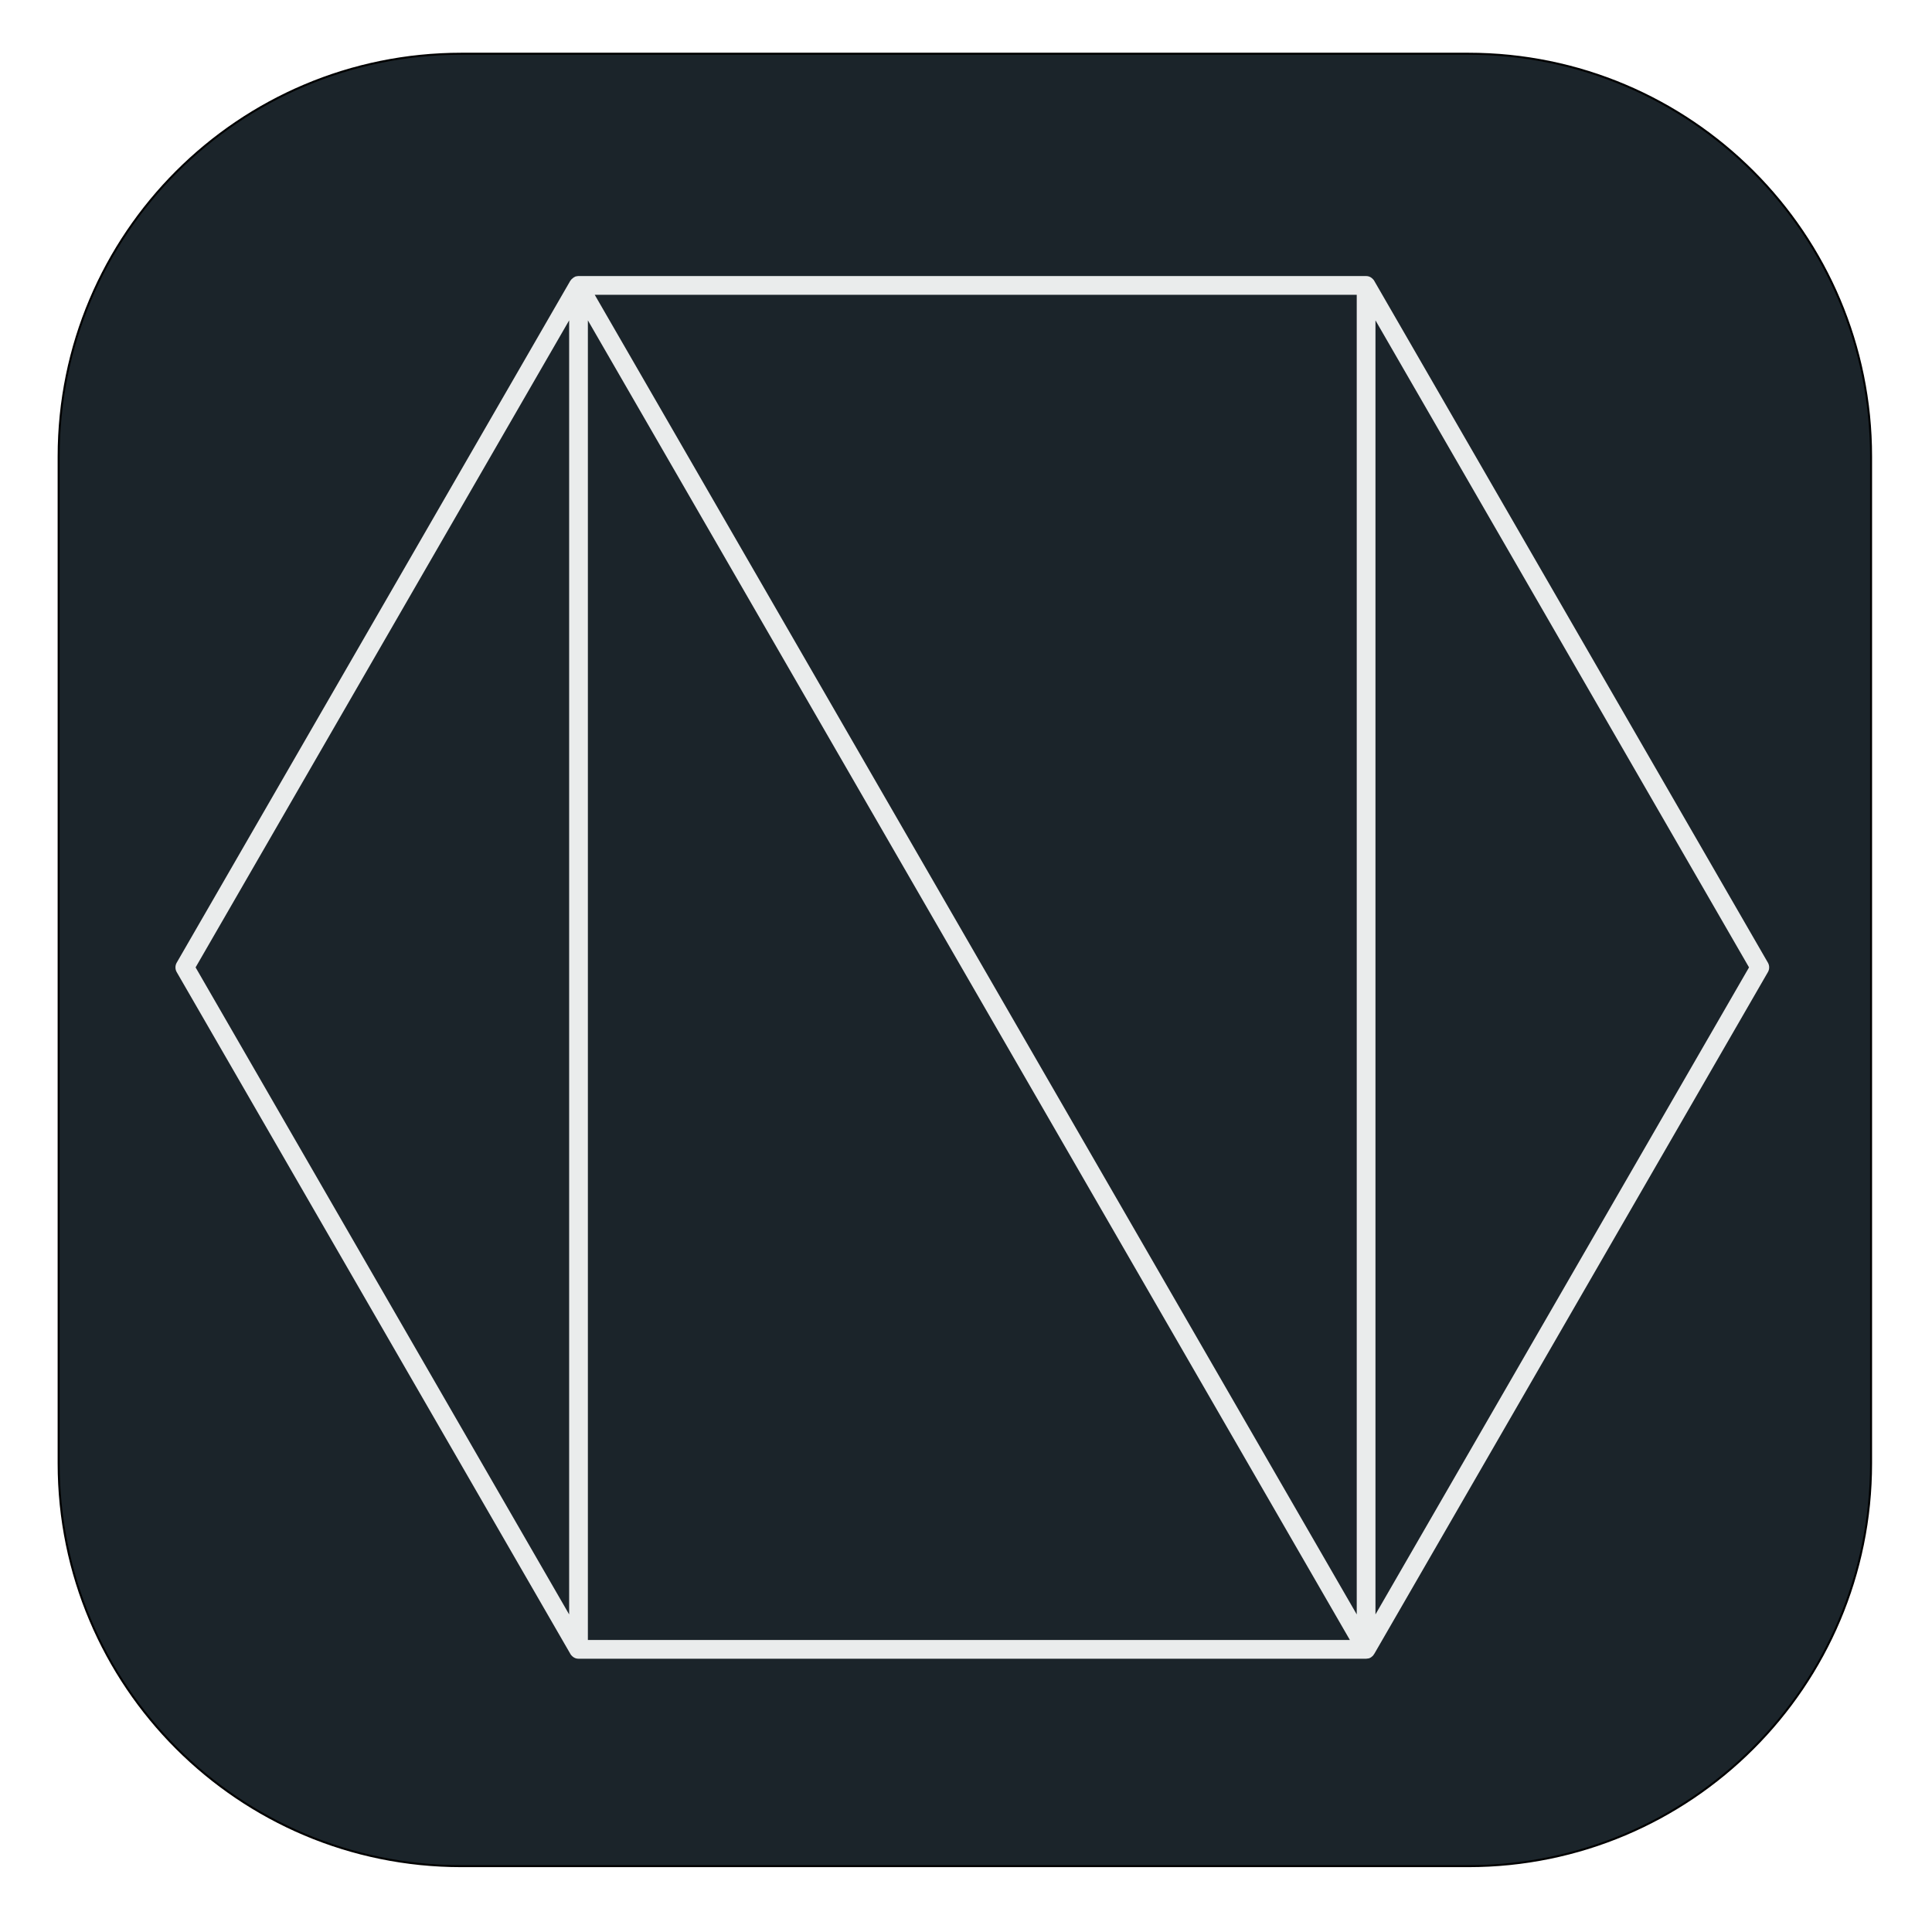
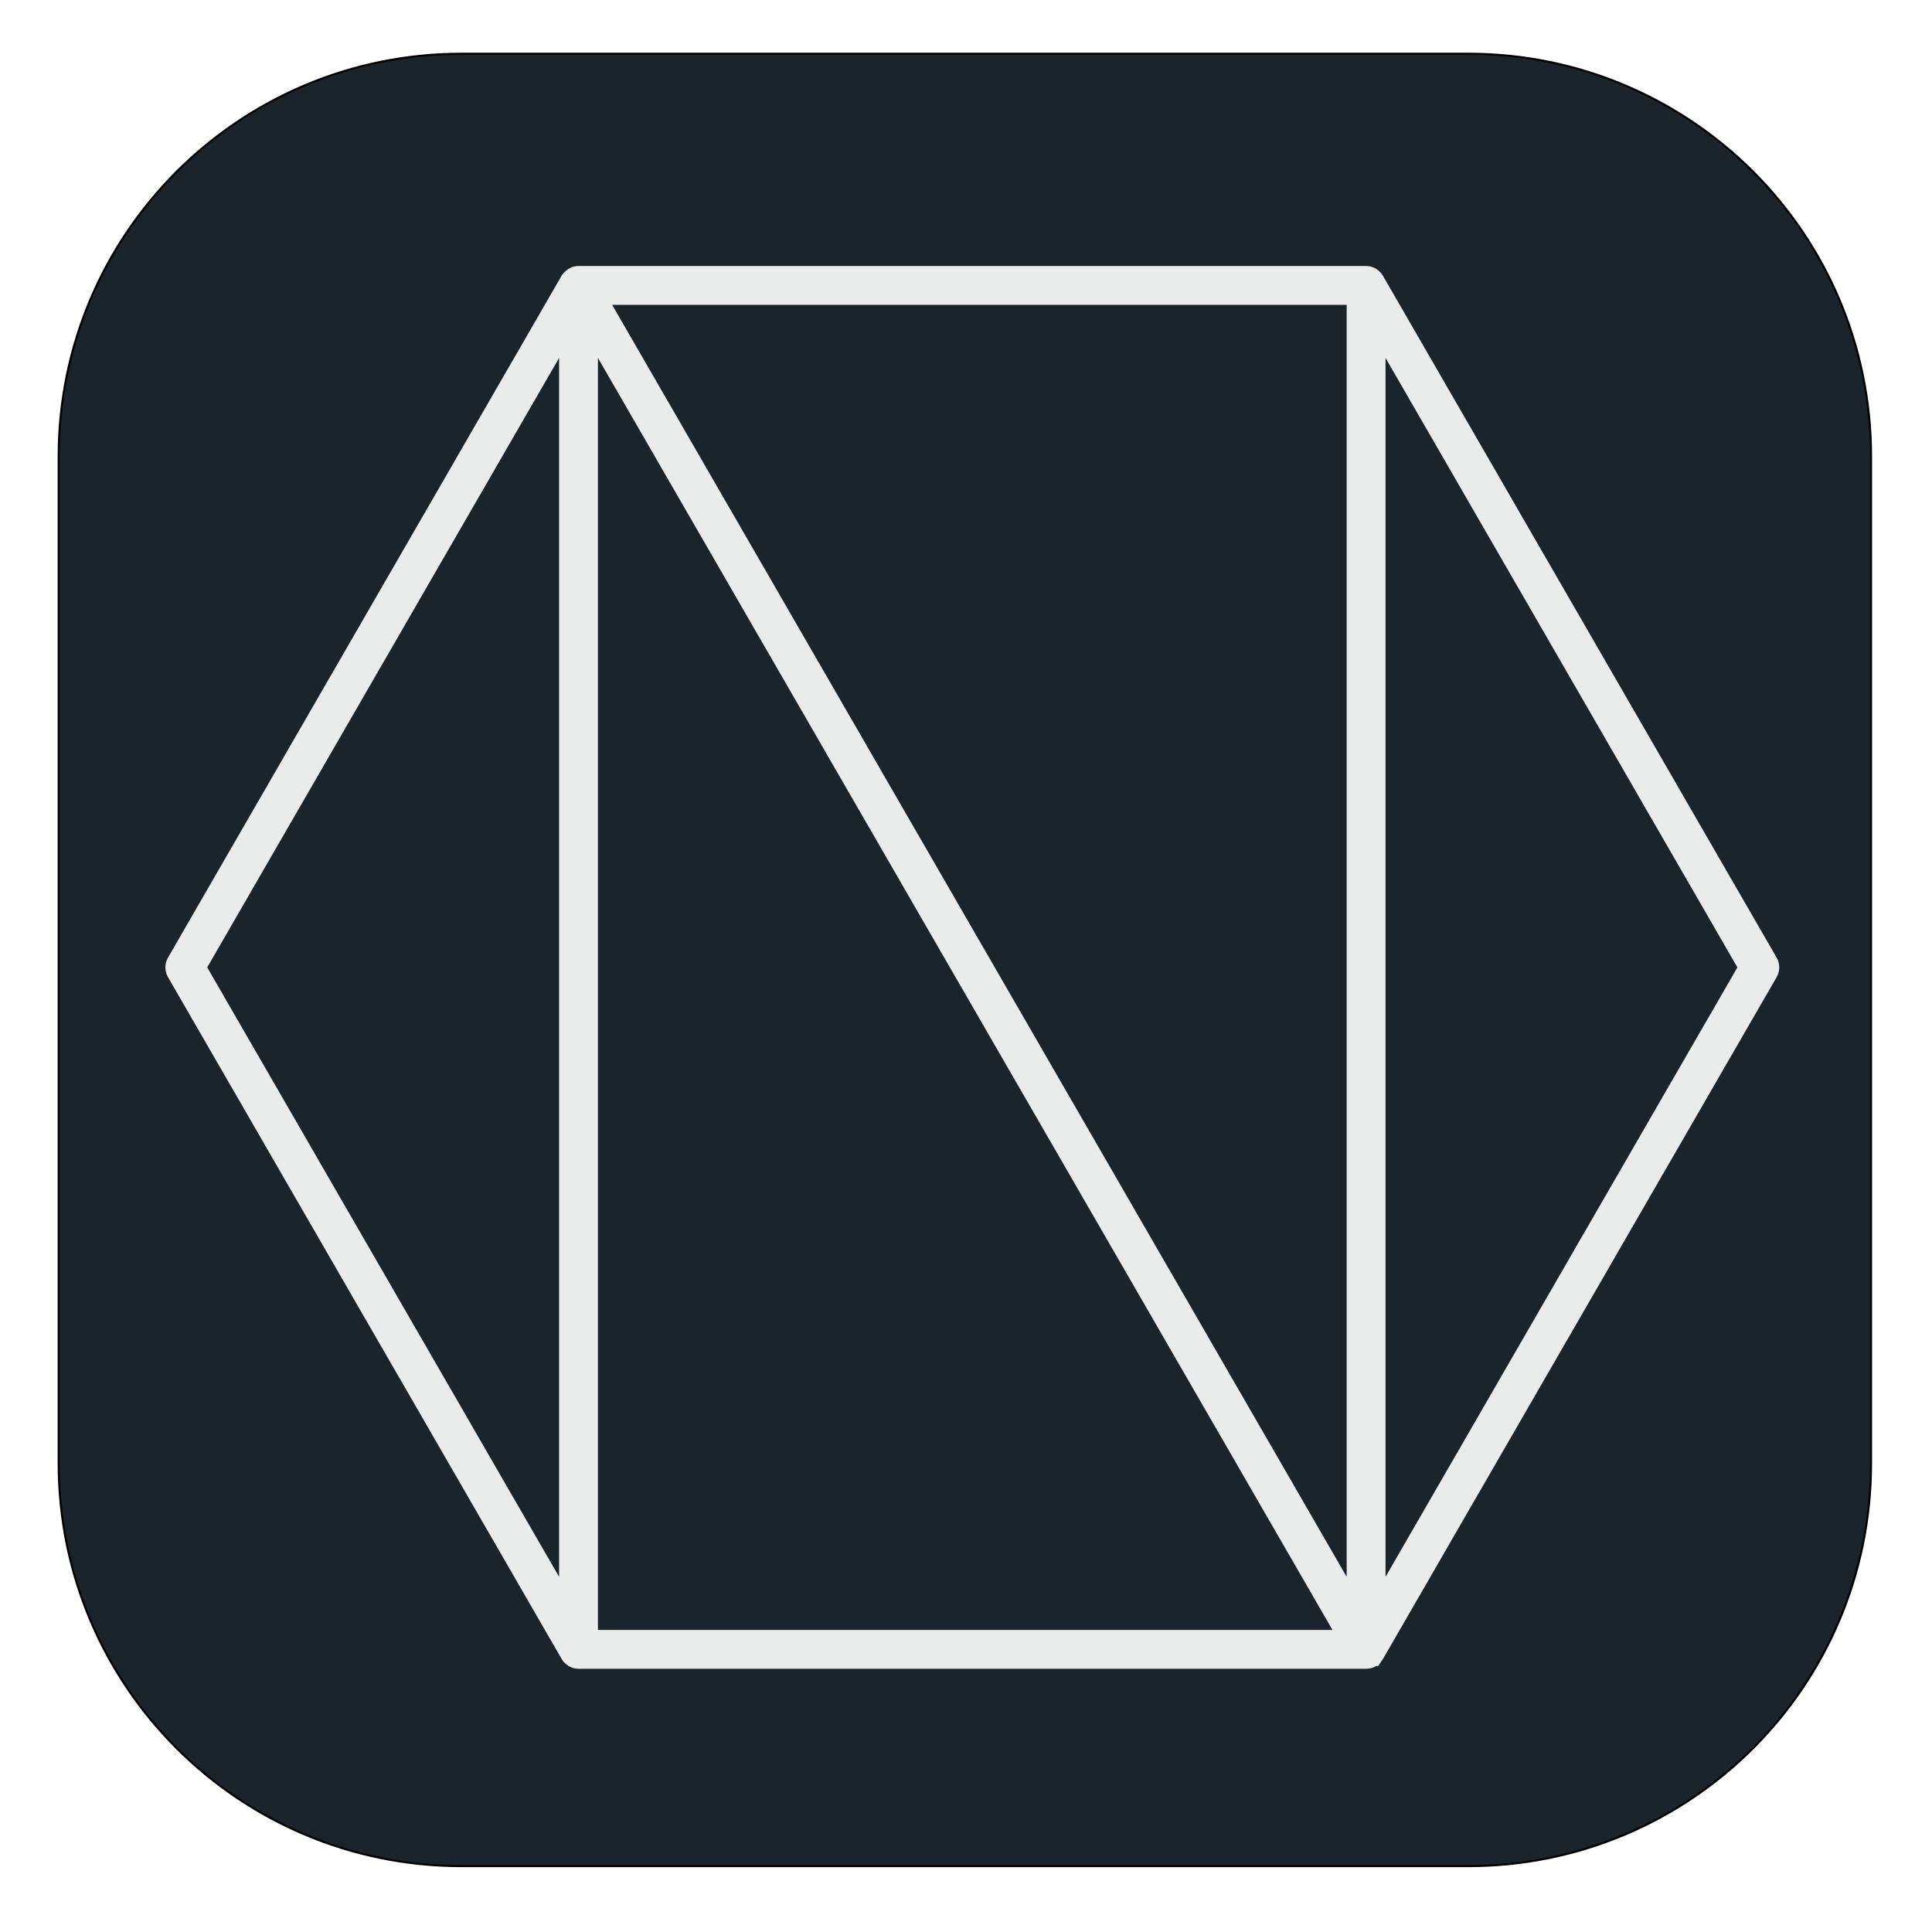
<svg xmlns="http://www.w3.org/2000/svg" version="1.1" width="412" height="412">
  <svg version="1.2" viewBox="-78.632 -136.682 955.1 959.384" width="475" height="412" fill="#1B242A">
    <style>
- 		.s0 { fill: #eaecec } 
+ 		.s0 { 
+     fill: #eaecec; 
+     stroke: #eaecec; 
+     stroke-width: 10; /* Adjust this to control the thickness of the stroke */
+   }
	</style>
    <rect style="stroke: rgb(0, 0, 0);" x="-125" y="-110" width="900" height="900" rx="200" ry="200" />
    <g id="SvgjsG1007" transform="translate(-67, 0)">
      <g id="SvgjsG1006">
        <g id="SvgjsG1005">
          <path id="SvgjsPath1004" class="s0" d="m591.2 687q0 0-0.1 0h-390.9q0 0 0 0-0.1 0-0.1 0c-1.1 0-2.1-0.4-2.9-1.1q0 0 0 0-0.3-0.3-0.6-0.6-0.3-0.3-0.5-0.7l-195.5-338.6c-0.8-1.4-0.8-3.2 0-4.6l195.5-338.7q0.1-0.1 0.2-0.2 0 0 0 0 0 0 0 0 0.2-0.4 0.6-0.7 0 0 0 0 0 0 0 0 0.8-0.8 1.8-1.2 0.3-0.1 0.6-0.1 0 0 0 0 0 0 0 0c0.3-0.1 0.7-0.1 0.9-0.1h391q0 0 0 0 0 0 0.1 0c1.1 0 2.1 0.4 2.9 1.1q0 0 0 0 0.3 0.3 0.6 0.6 0.3 0.3 0.5 0.7l195.5 338.6c0.8 1.4 0.8 3.2 0 4.6l-195.5 338.6q-0.1 0.2-0.3 0.4 0 0 0 0 0 0 0 0 0 0 0 0-0.2 0.3-0.4 0.6 0 0 0 0 0 0-0.1 0 0 0 0 0-0.7 0.8-1.8 1.2 0 0 0 0-0.3 0.1-0.6 0.1 0 0 0 0-0.5 0.1-0.9 0.1zm-386.4-9.3h378.4l-378.4-655.3zm-194.8-334l185.5 321.3v-642.6zm585.9-321.3v642.6l185.5-321.3zm-387.7-12.7l378.4 655.3v-655.3z" />
        </g>
      </g>
    </g>
  </svg>
  <style>@media (prefers-color-scheme: light) { :root { filter: none; } }
@media (prefers-color-scheme: dark) { :root { filter: none; } }
</style>
</svg>
